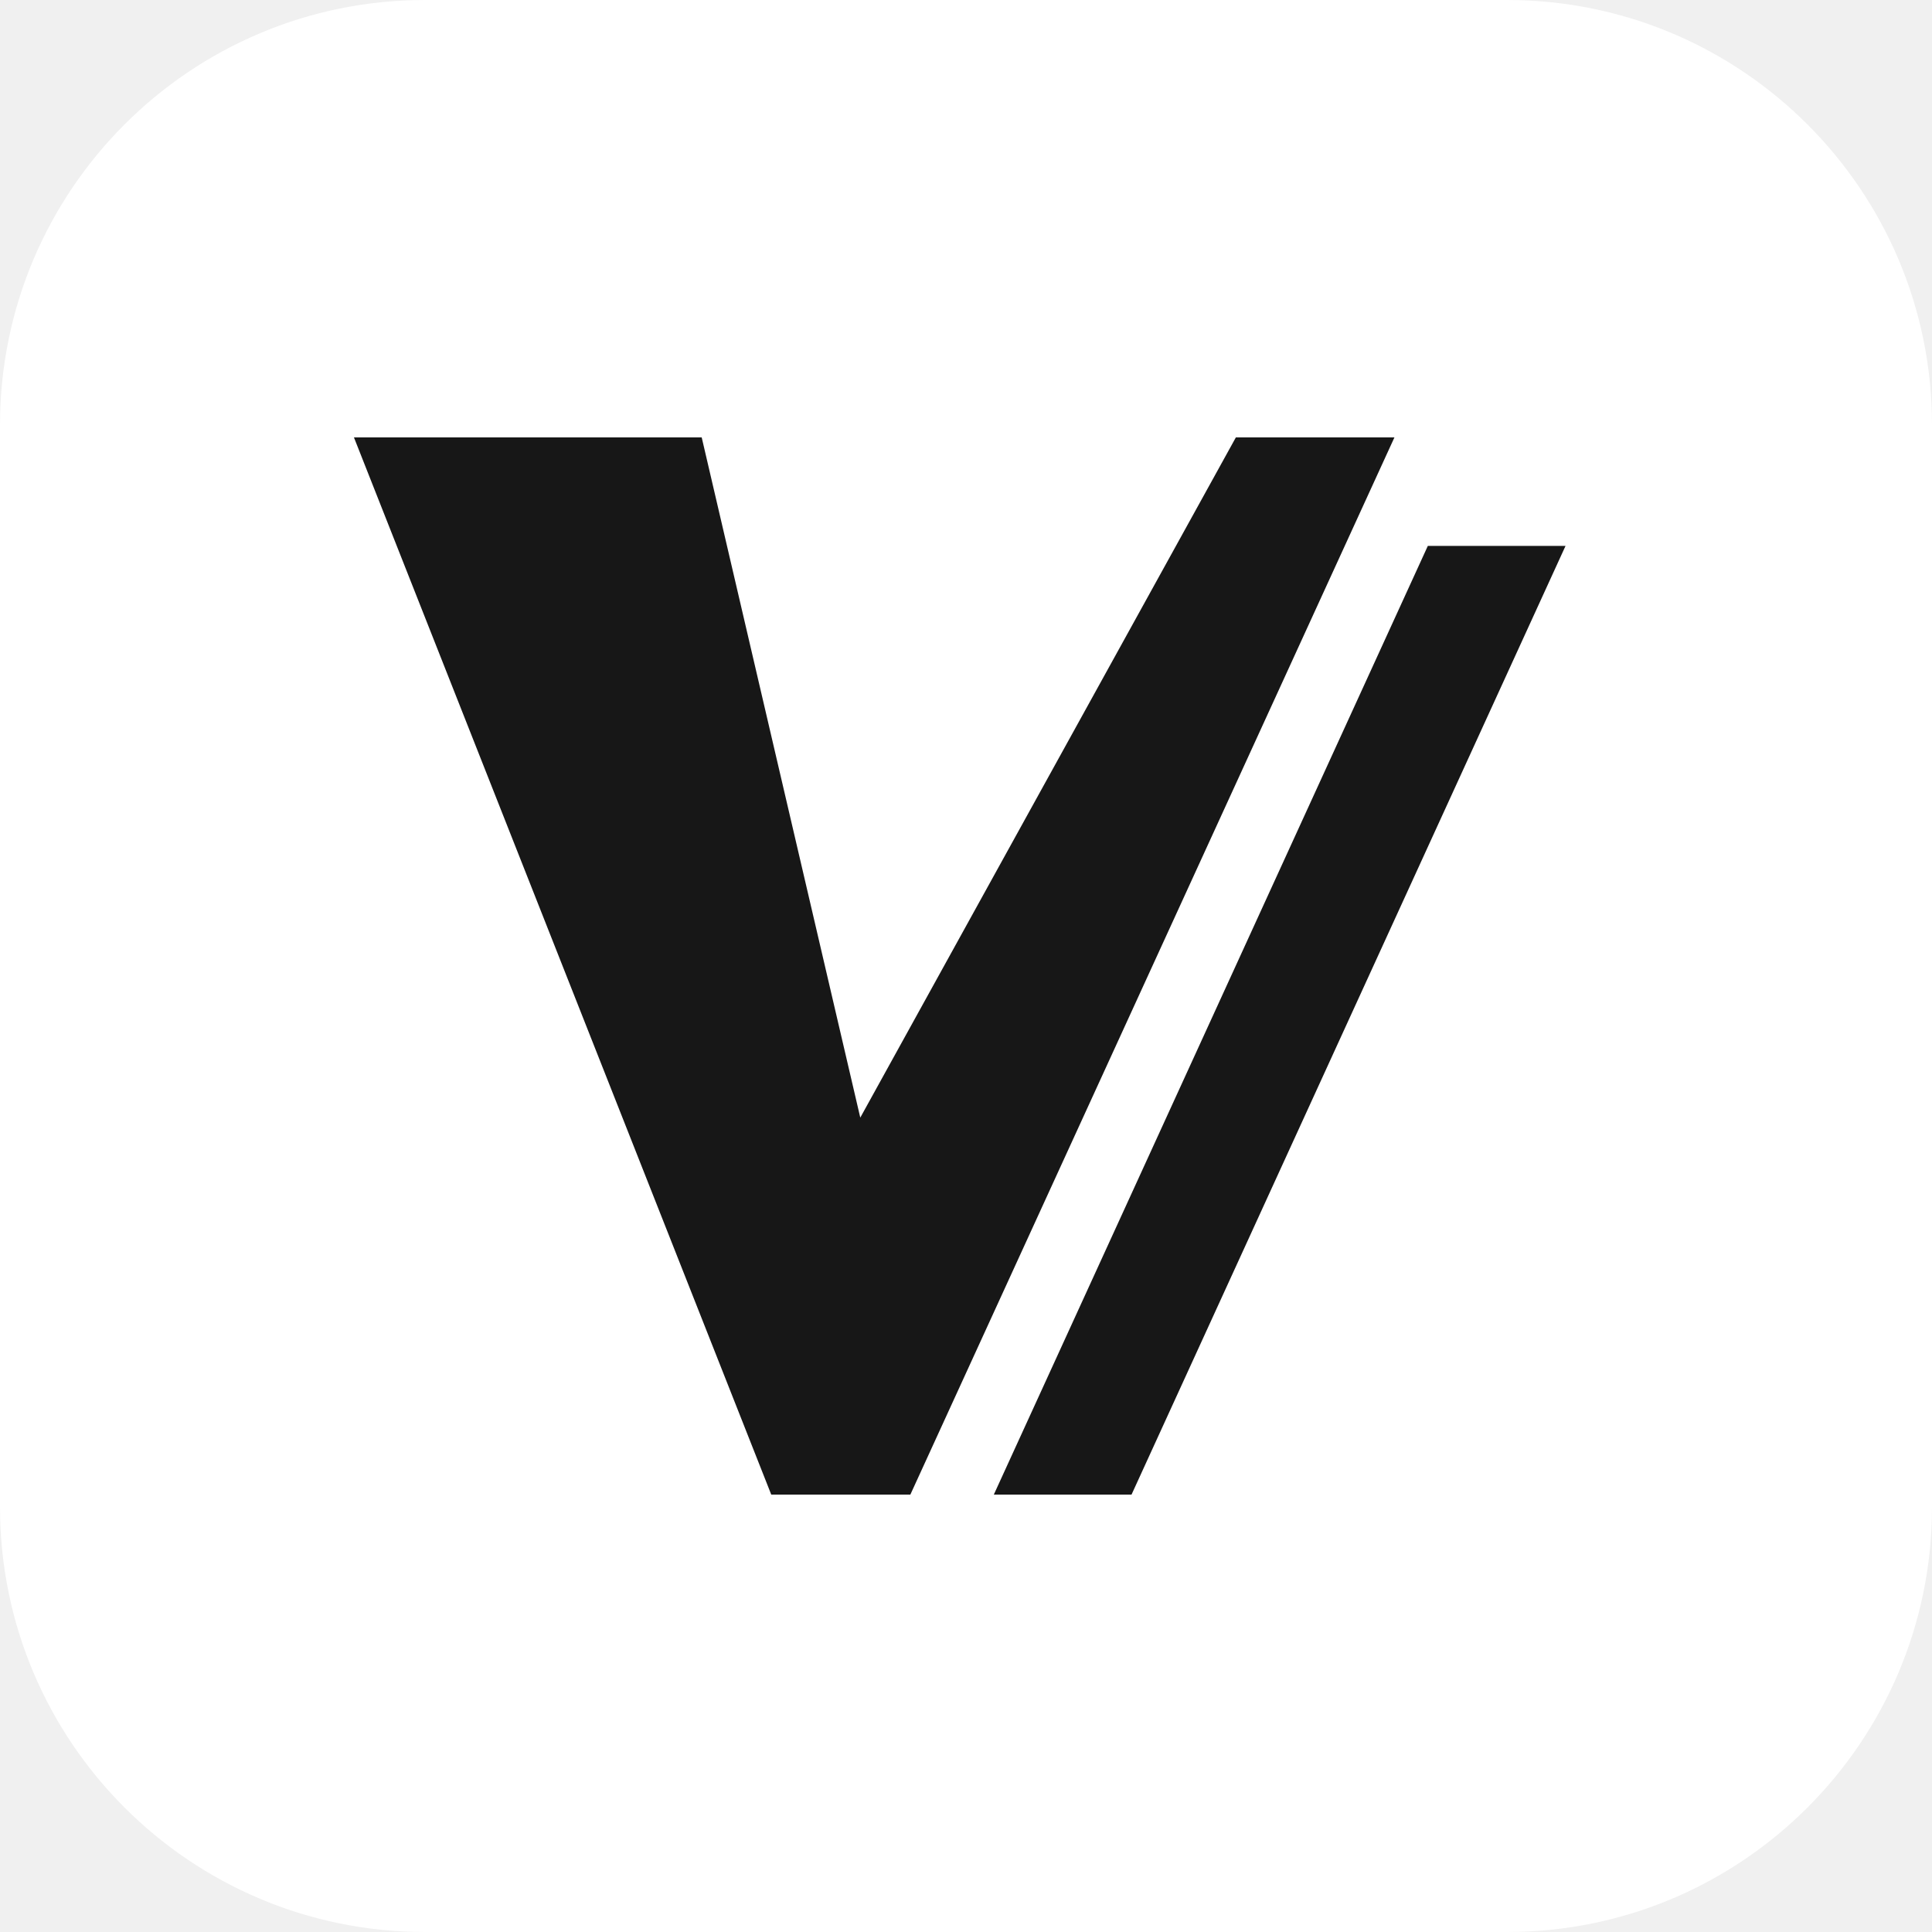
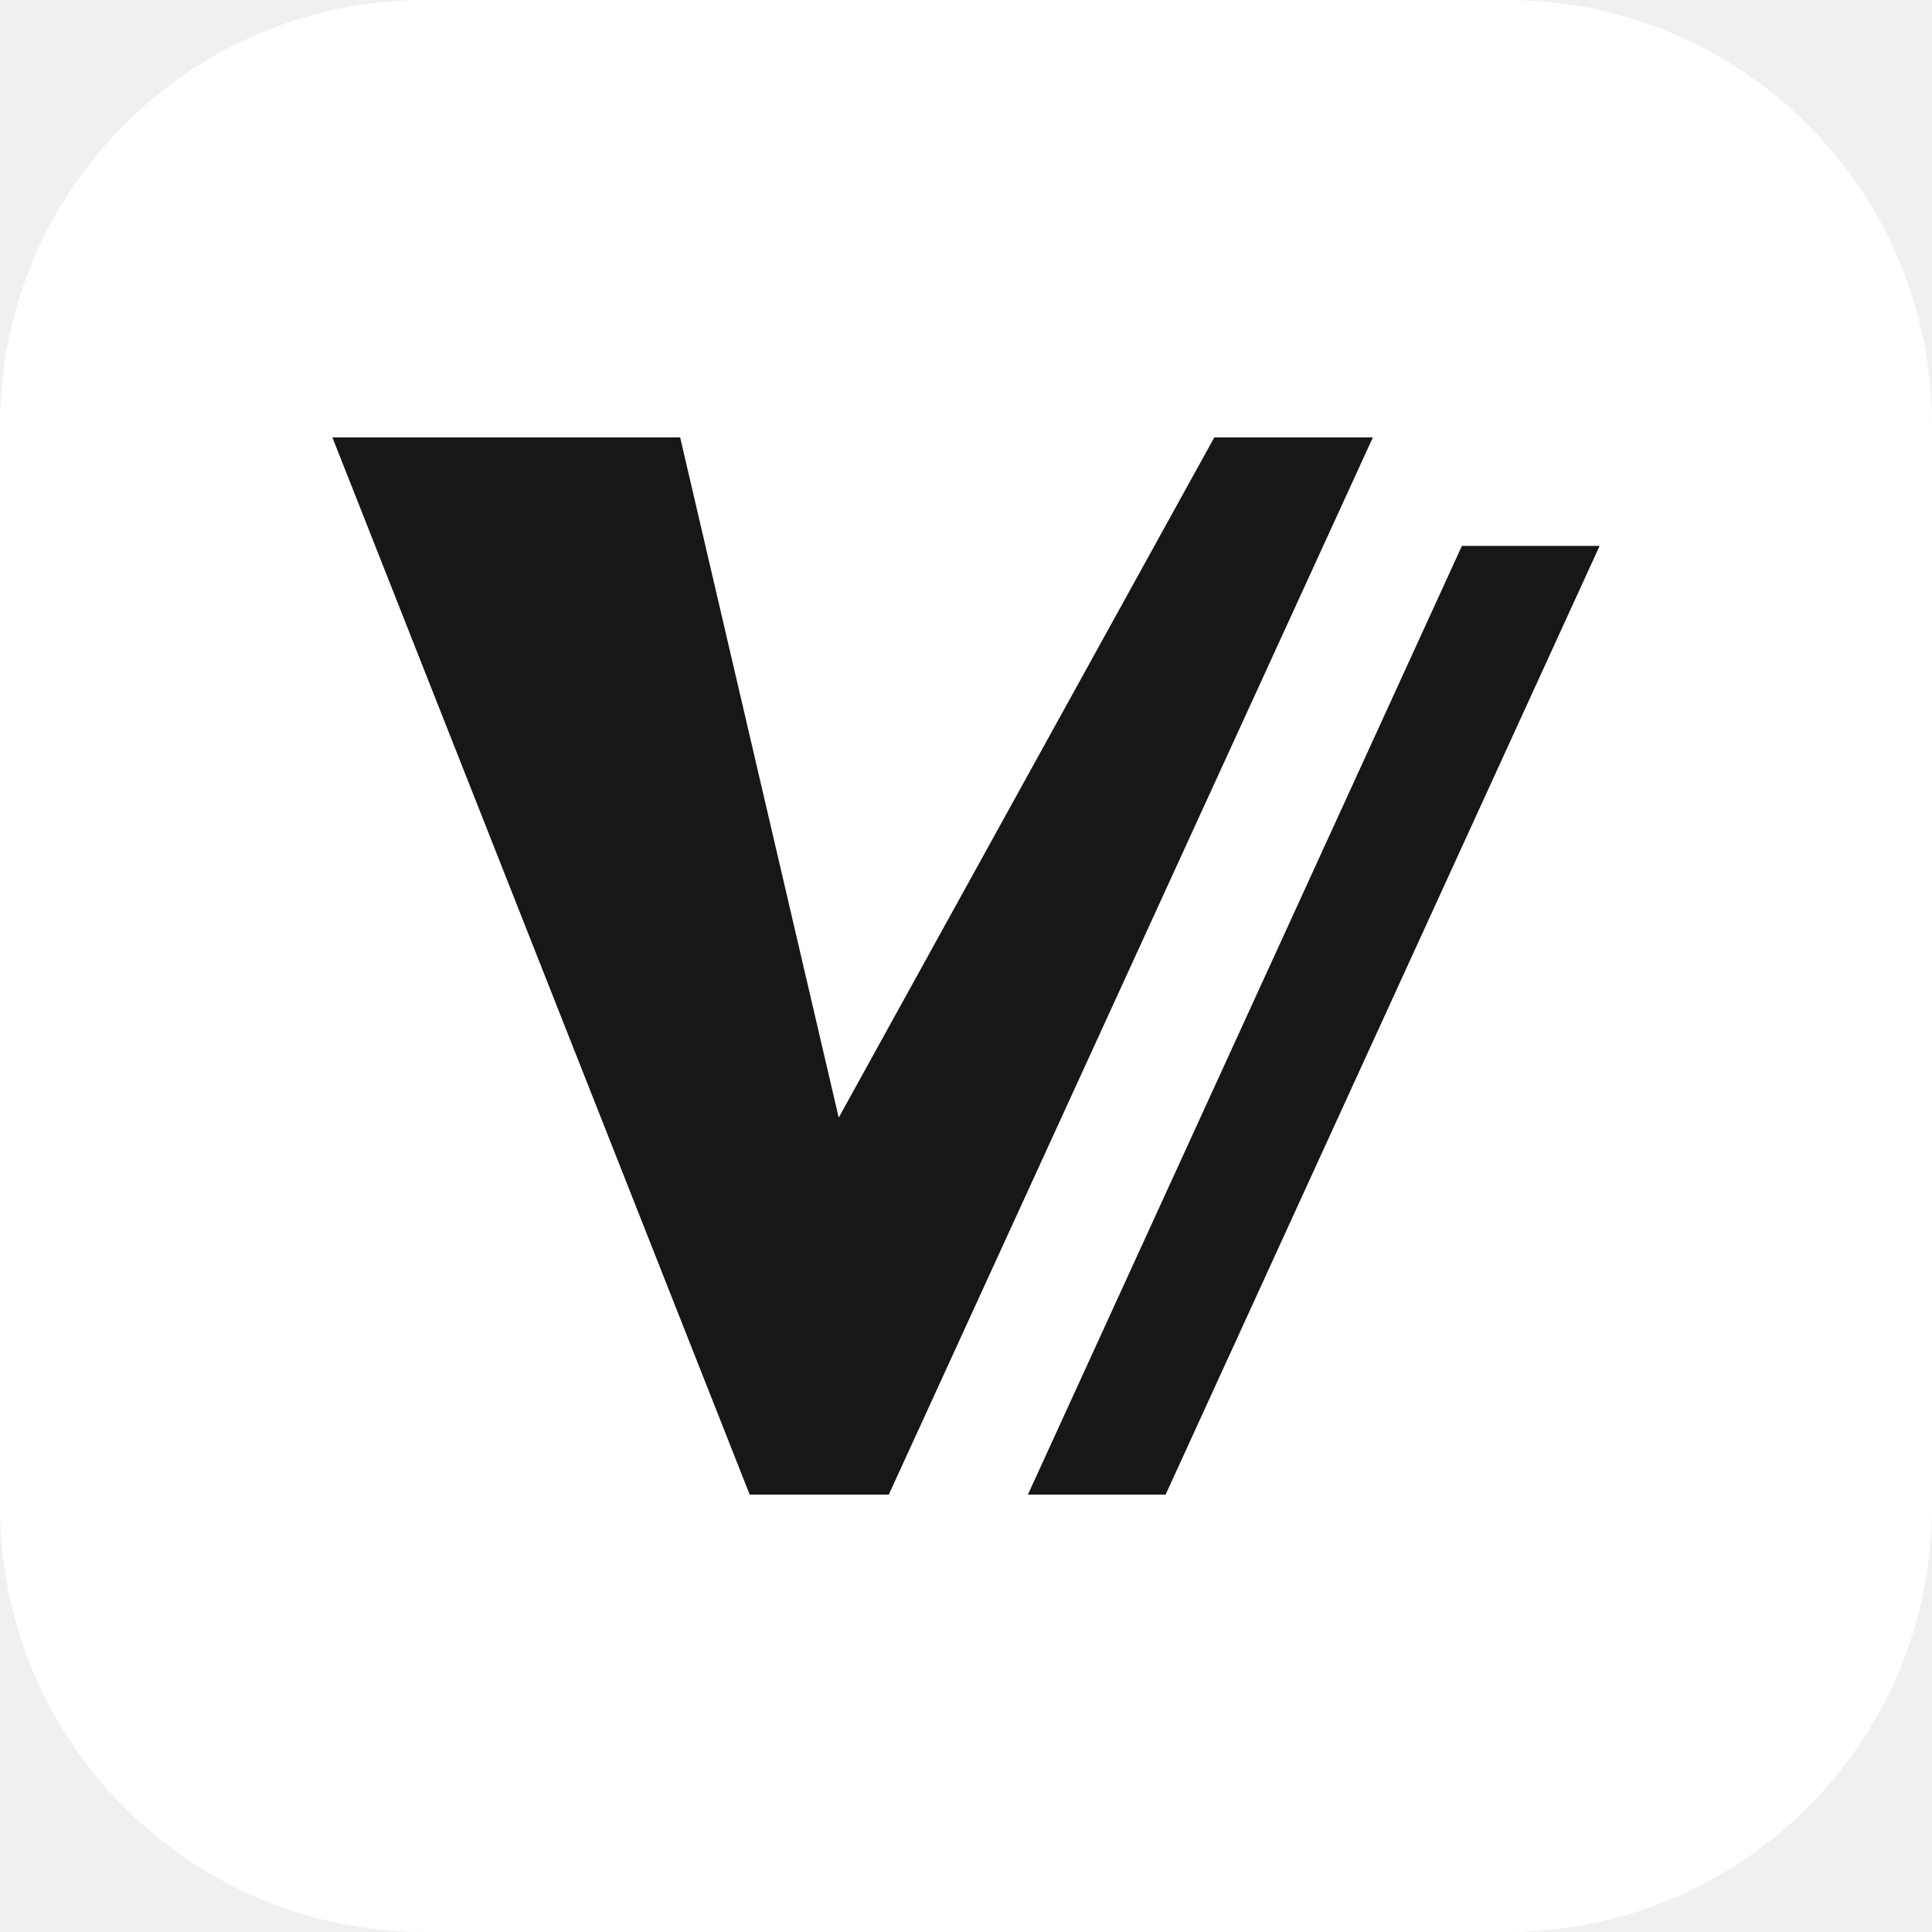
<svg xmlns="http://www.w3.org/2000/svg" viewBox="0 0 100 100" role="img" aria-label="Valatino">
  <rect width="100" height="100" rx="22" fill="#fff" />
-   <path d="M18.32,22.64L36.32,22.64L44.528,57.848L63.968,22.64L72.176,22.64L47.12,77.36L39.92,77.36Z" fill="#171717" />
-   <path d="M73.904,28.256L81.032,28.256L58.568,77.36L51.44,77.36Z" fill="#171717" />
+   <path d="M17.204,22.64L35.204,22.64L43.412,57.848L62.852,22.64L71.06,22.64L46.004,77.36L38.804,77.36Z" fill="#171717" />
+   <path d="M75.668,28.256L82.796,28.256L60.332,77.36L53.204,77.36Z" fill="#171717" />
</svg>
